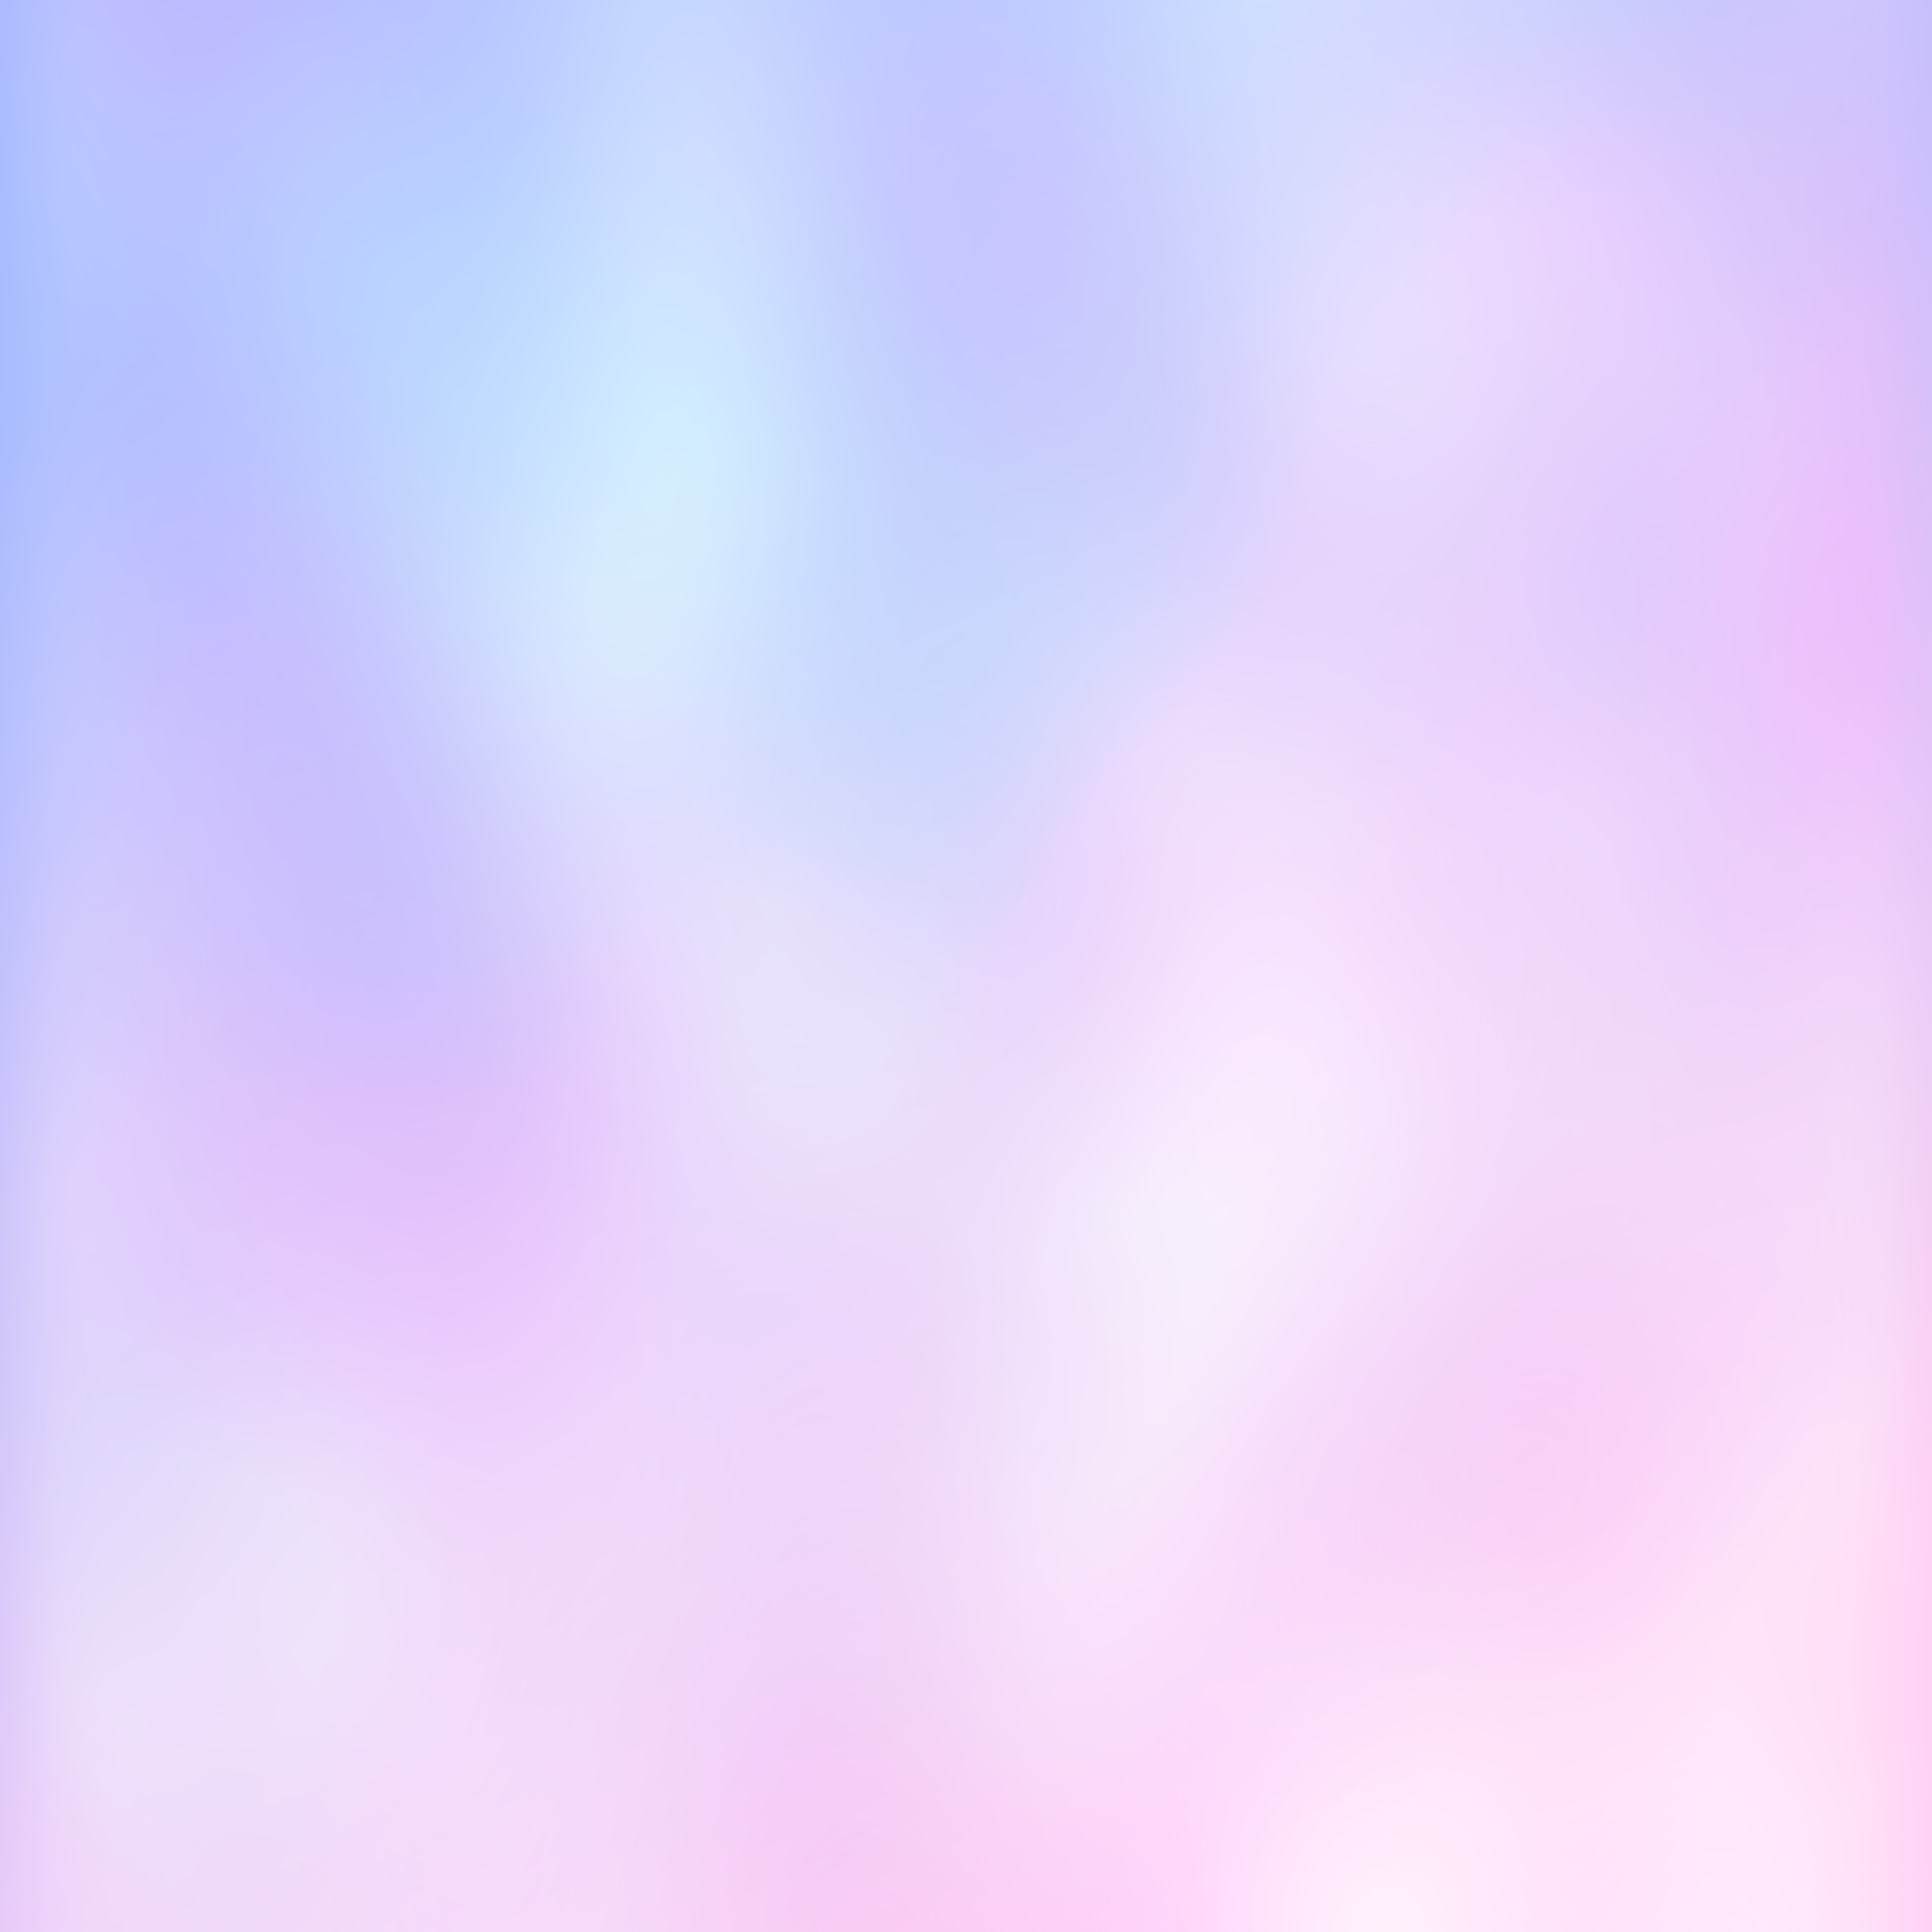
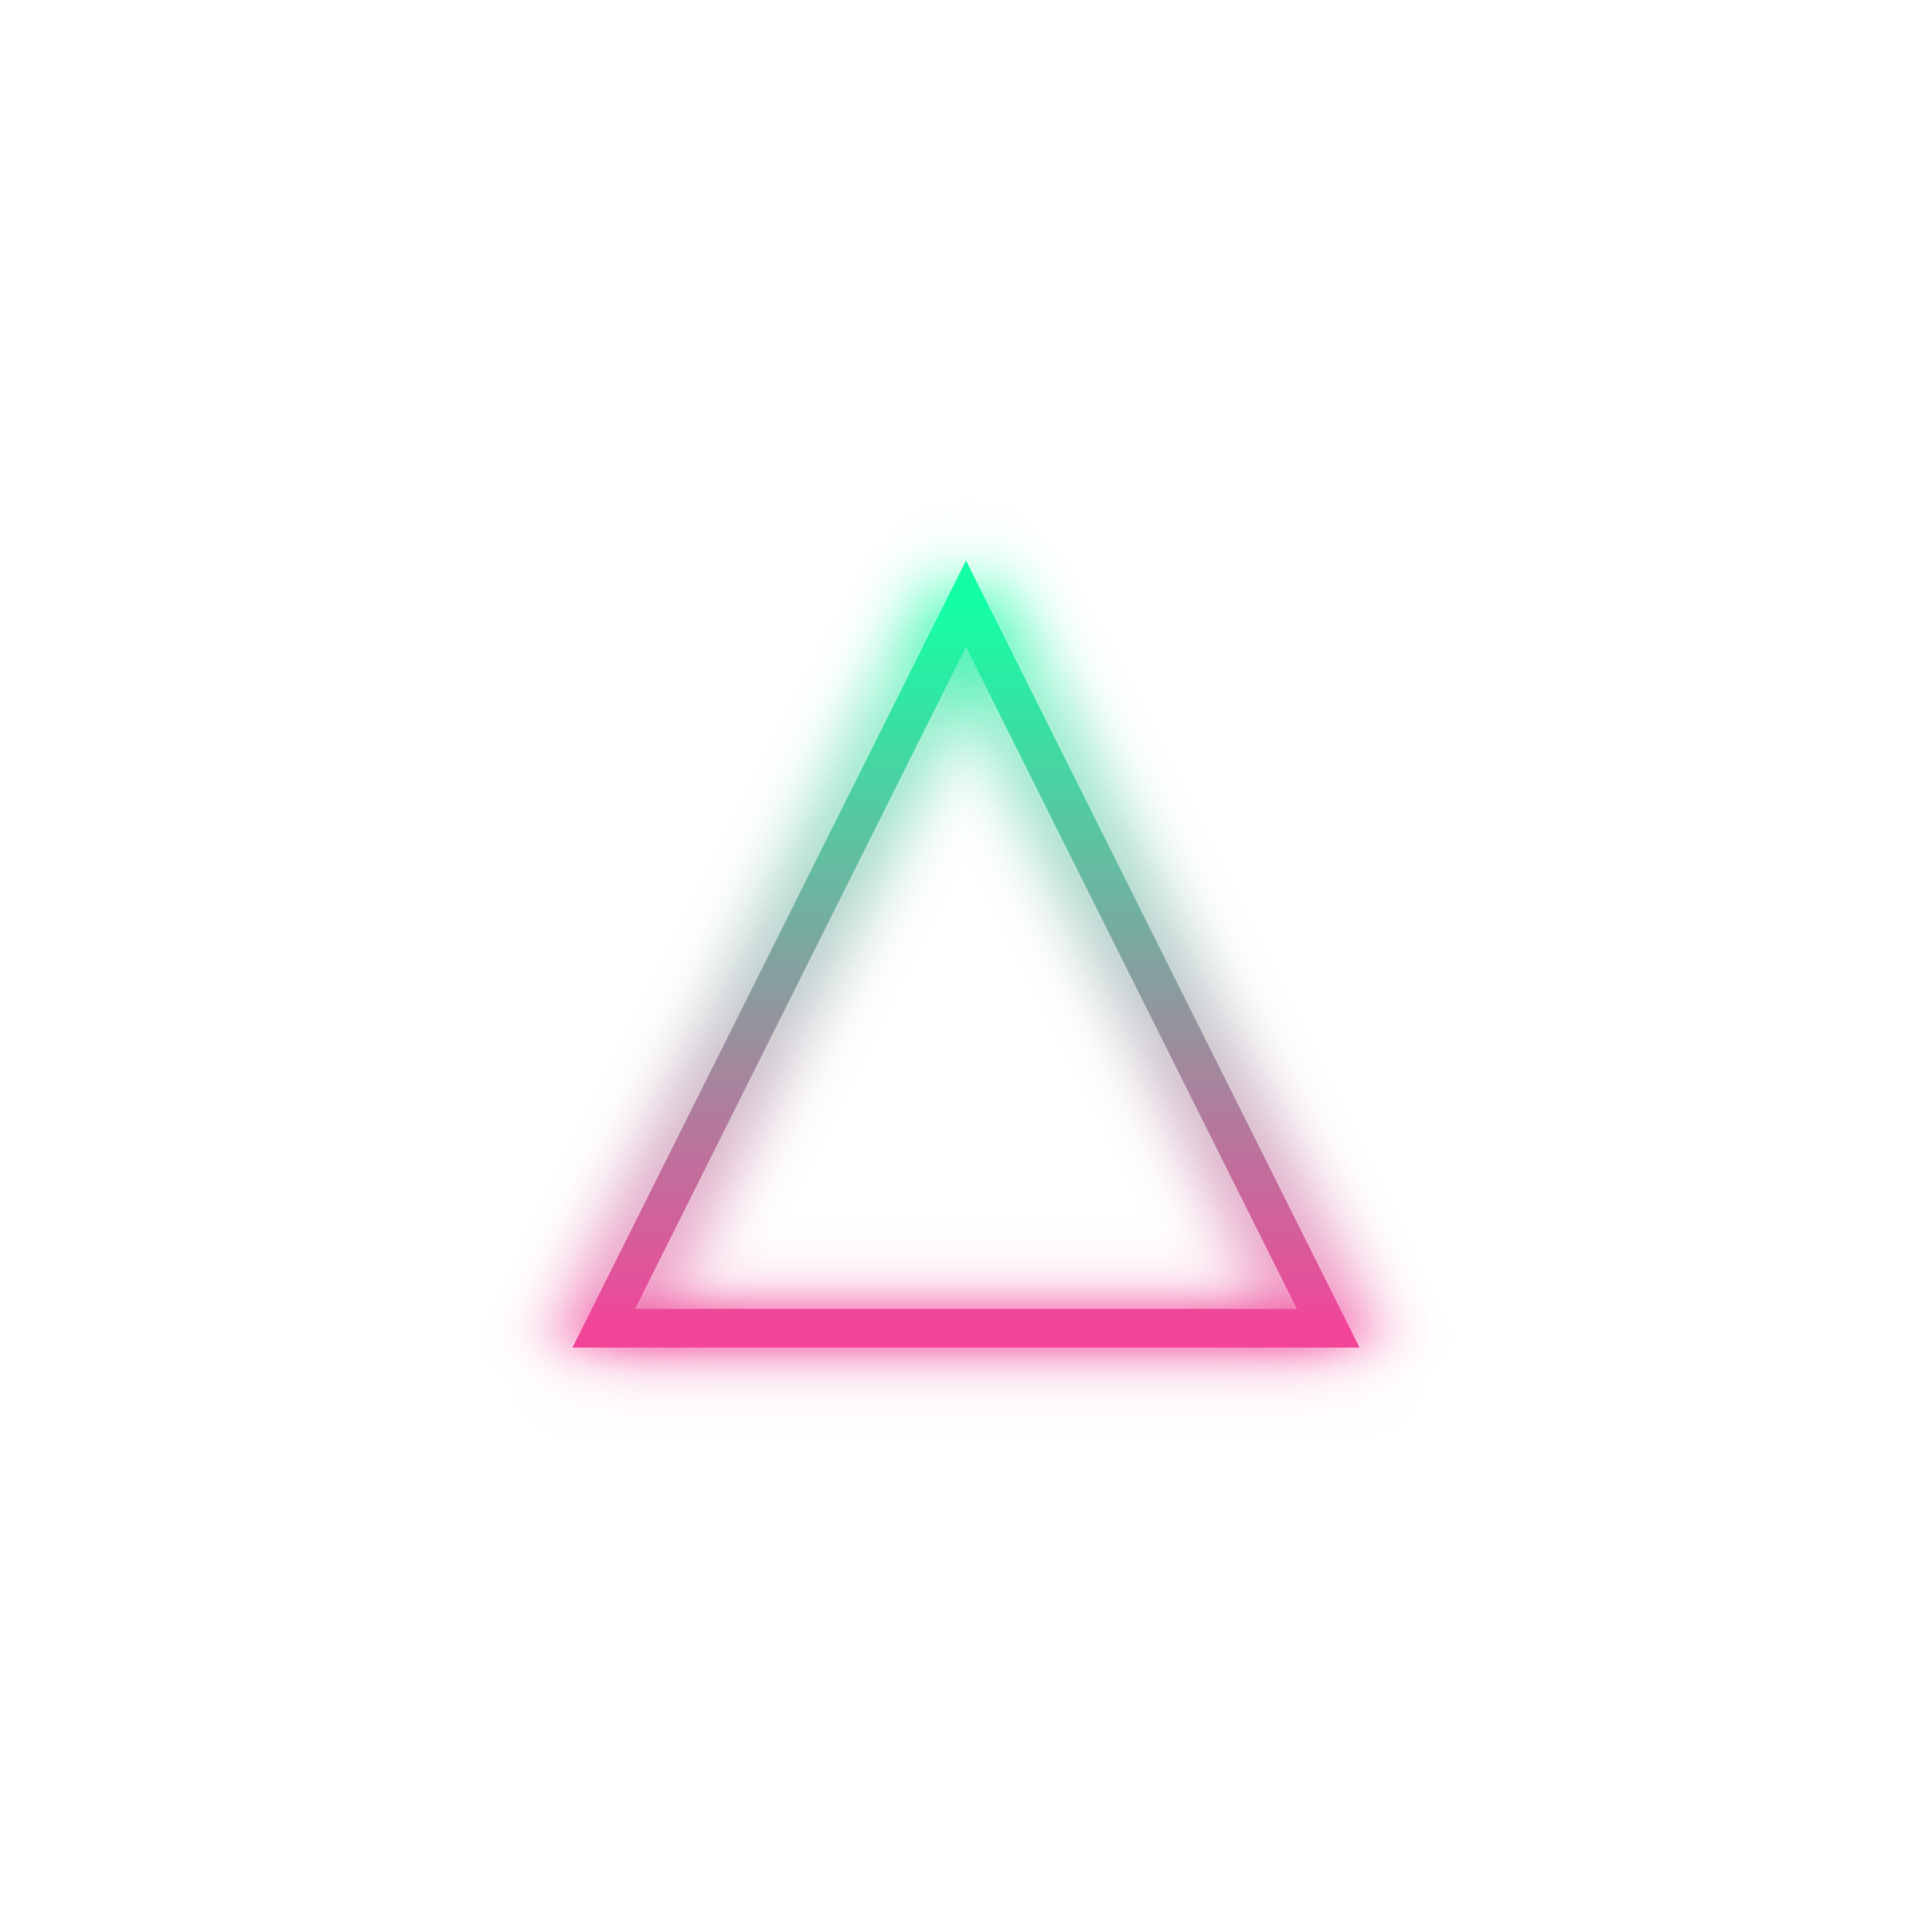
- <svg xmlns="http://www.w3.org/2000/svg" version="1.1" viewBox="0 0 700 700" width="700" height="700" opacity="0.36">
+ <svg xmlns="http://www.w3.org/2000/svg" version="1.1" viewBox="0 0 800 800">
  <defs>
-     <linearGradient gradientTransform="rotate(150, 0.5, 0.5)" x1="50%" y1="0%" x2="50%" y2="100%" id="ffflux-gradient">
-       <stop stop-color="hsl(315, 100%, 72%)" stop-opacity="1" offset="0%" />
-       <stop stop-color="hsl(227, 100%, 50%)" stop-opacity="1" offset="100%" />
+     <linearGradient x1="50%" y1="0%" x2="50%" y2="100%" id="nnneon-grad">
+       <stop stop-color="hsl(157, 100%, 54%)" stop-opacity="1" offset="0%" />
+       <stop stop-color="hsl(331, 87%, 61%)" stop-opacity="1" offset="100%" />
    </linearGradient>
-     <filter id="ffflux-filter" x="-20%" y="-20%" width="140%" height="140%" filterUnits="objectBoundingBox" primitiveUnits="userSpaceOnUse" color-interpolation-filters="sRGB">
-       <feTurbulence type="fractalNoise" baseFrequency="0.005 0.003" numOctaves="2" seed="2" stitchTiles="stitch" x="0%" y="0%" width="100%" height="100%" result="turbulence" />
-       <feGaussianBlur stdDeviation="20 0" x="0%" y="0%" width="100%" height="100%" in="turbulence" edgeMode="duplicate" result="blur" />
-       <feBlend mode="color-dodge" x="0%" y="0%" width="100%" height="100%" in="SourceGraphic" in2="blur" result="blend" />
+     <filter id="nnneon-filter" x="-100%" y="-100%" width="400%" height="400%" filterUnits="objectBoundingBox" primitiveUnits="userSpaceOnUse" color-interpolation-filters="sRGB">
+       <feGaussianBlur stdDeviation="17 8" x="0%" y="0%" width="100%" height="100%" in="SourceGraphic" edgeMode="none" result="blur" />
+     </filter>
+     <filter id="nnneon-filter2" x="-100%" y="-100%" width="400%" height="400%" filterUnits="objectBoundingBox" primitiveUnits="userSpaceOnUse" color-interpolation-filters="sRGB">
+       <feGaussianBlur stdDeviation="10 17" x="0%" y="0%" width="100%" height="100%" in="SourceGraphic" edgeMode="none" result="blur" />
    </filter>
  </defs>
-   <rect width="700" height="700" fill="url(#ffflux-gradient)" filter="url(#ffflux-filter)" />
+   <g stroke-width="16" stroke="url(#nnneon-grad)" fill="none">
+     <polygon points="400,250 250,550 550,550" filter="url(#nnneon-filter)" />
+     <polygon points="412,250 262,550 562,550" filter="url(#nnneon-filter2)" opacity="0.25" />
+     <polygon points="388,250 238,550 538,550" filter="url(#nnneon-filter2)" opacity="0.25" />
+     <polygon points="400,250 250,550 550,550" />
+   </g>
</svg>
